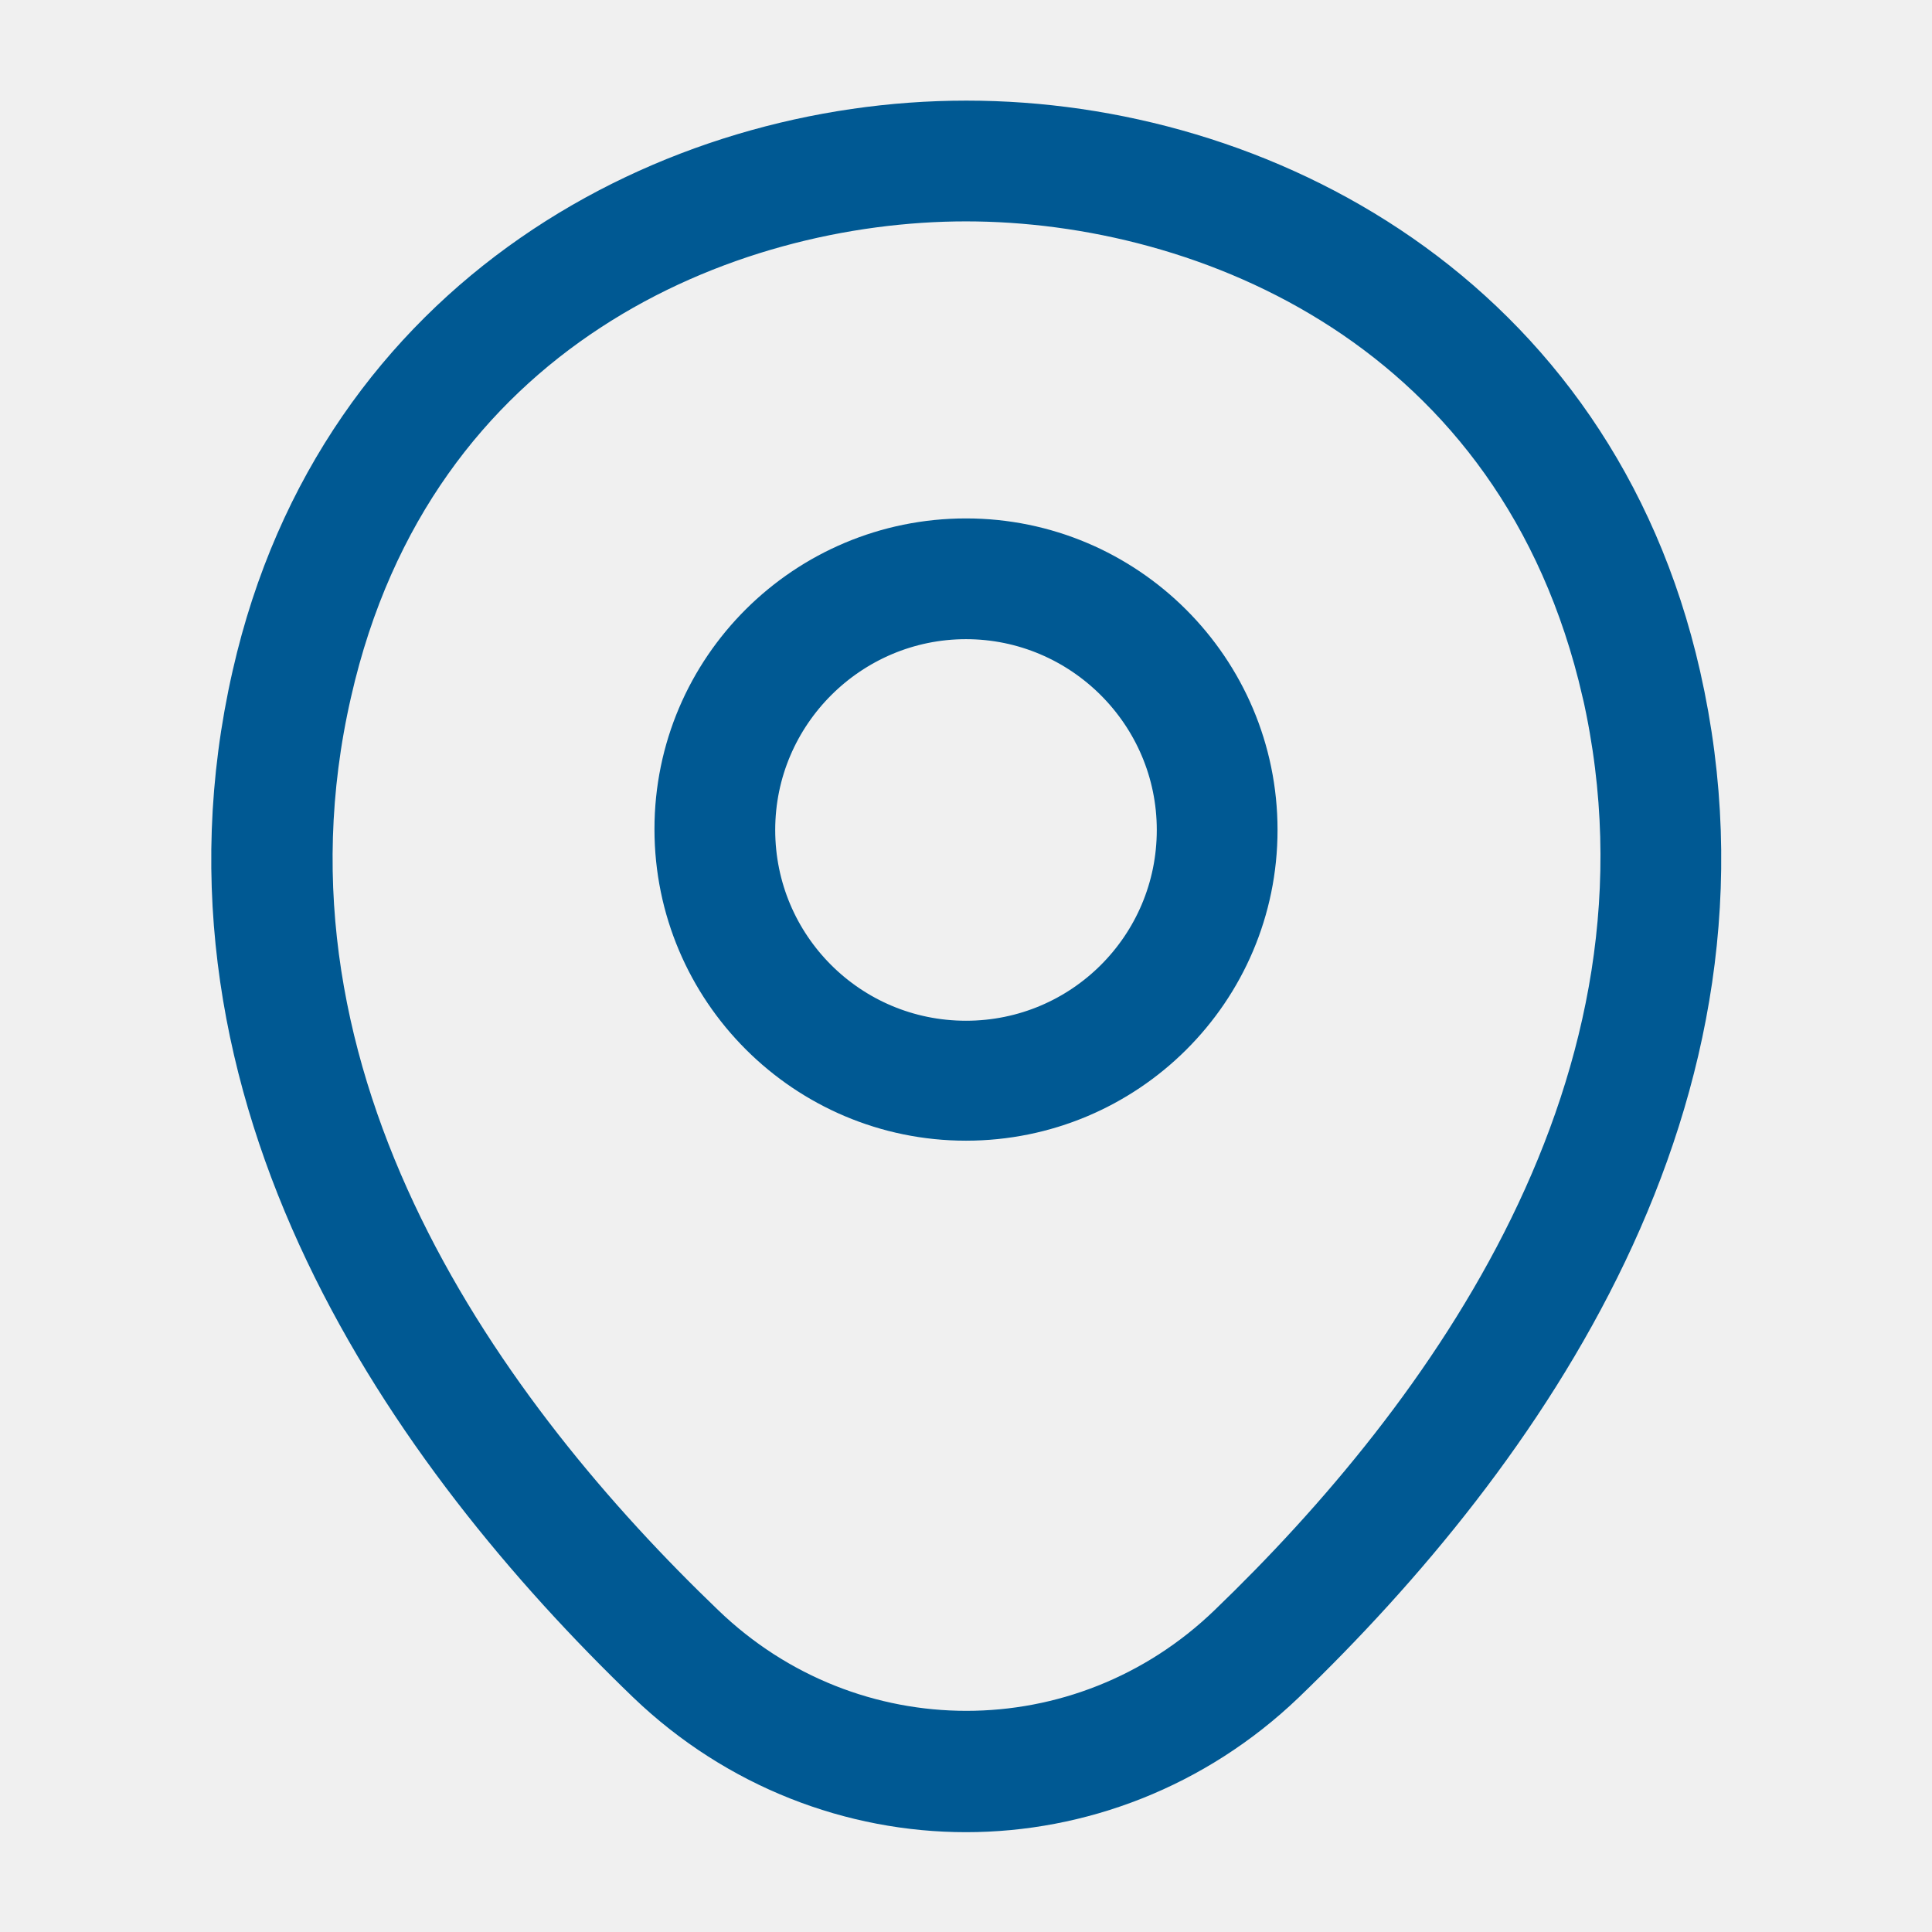
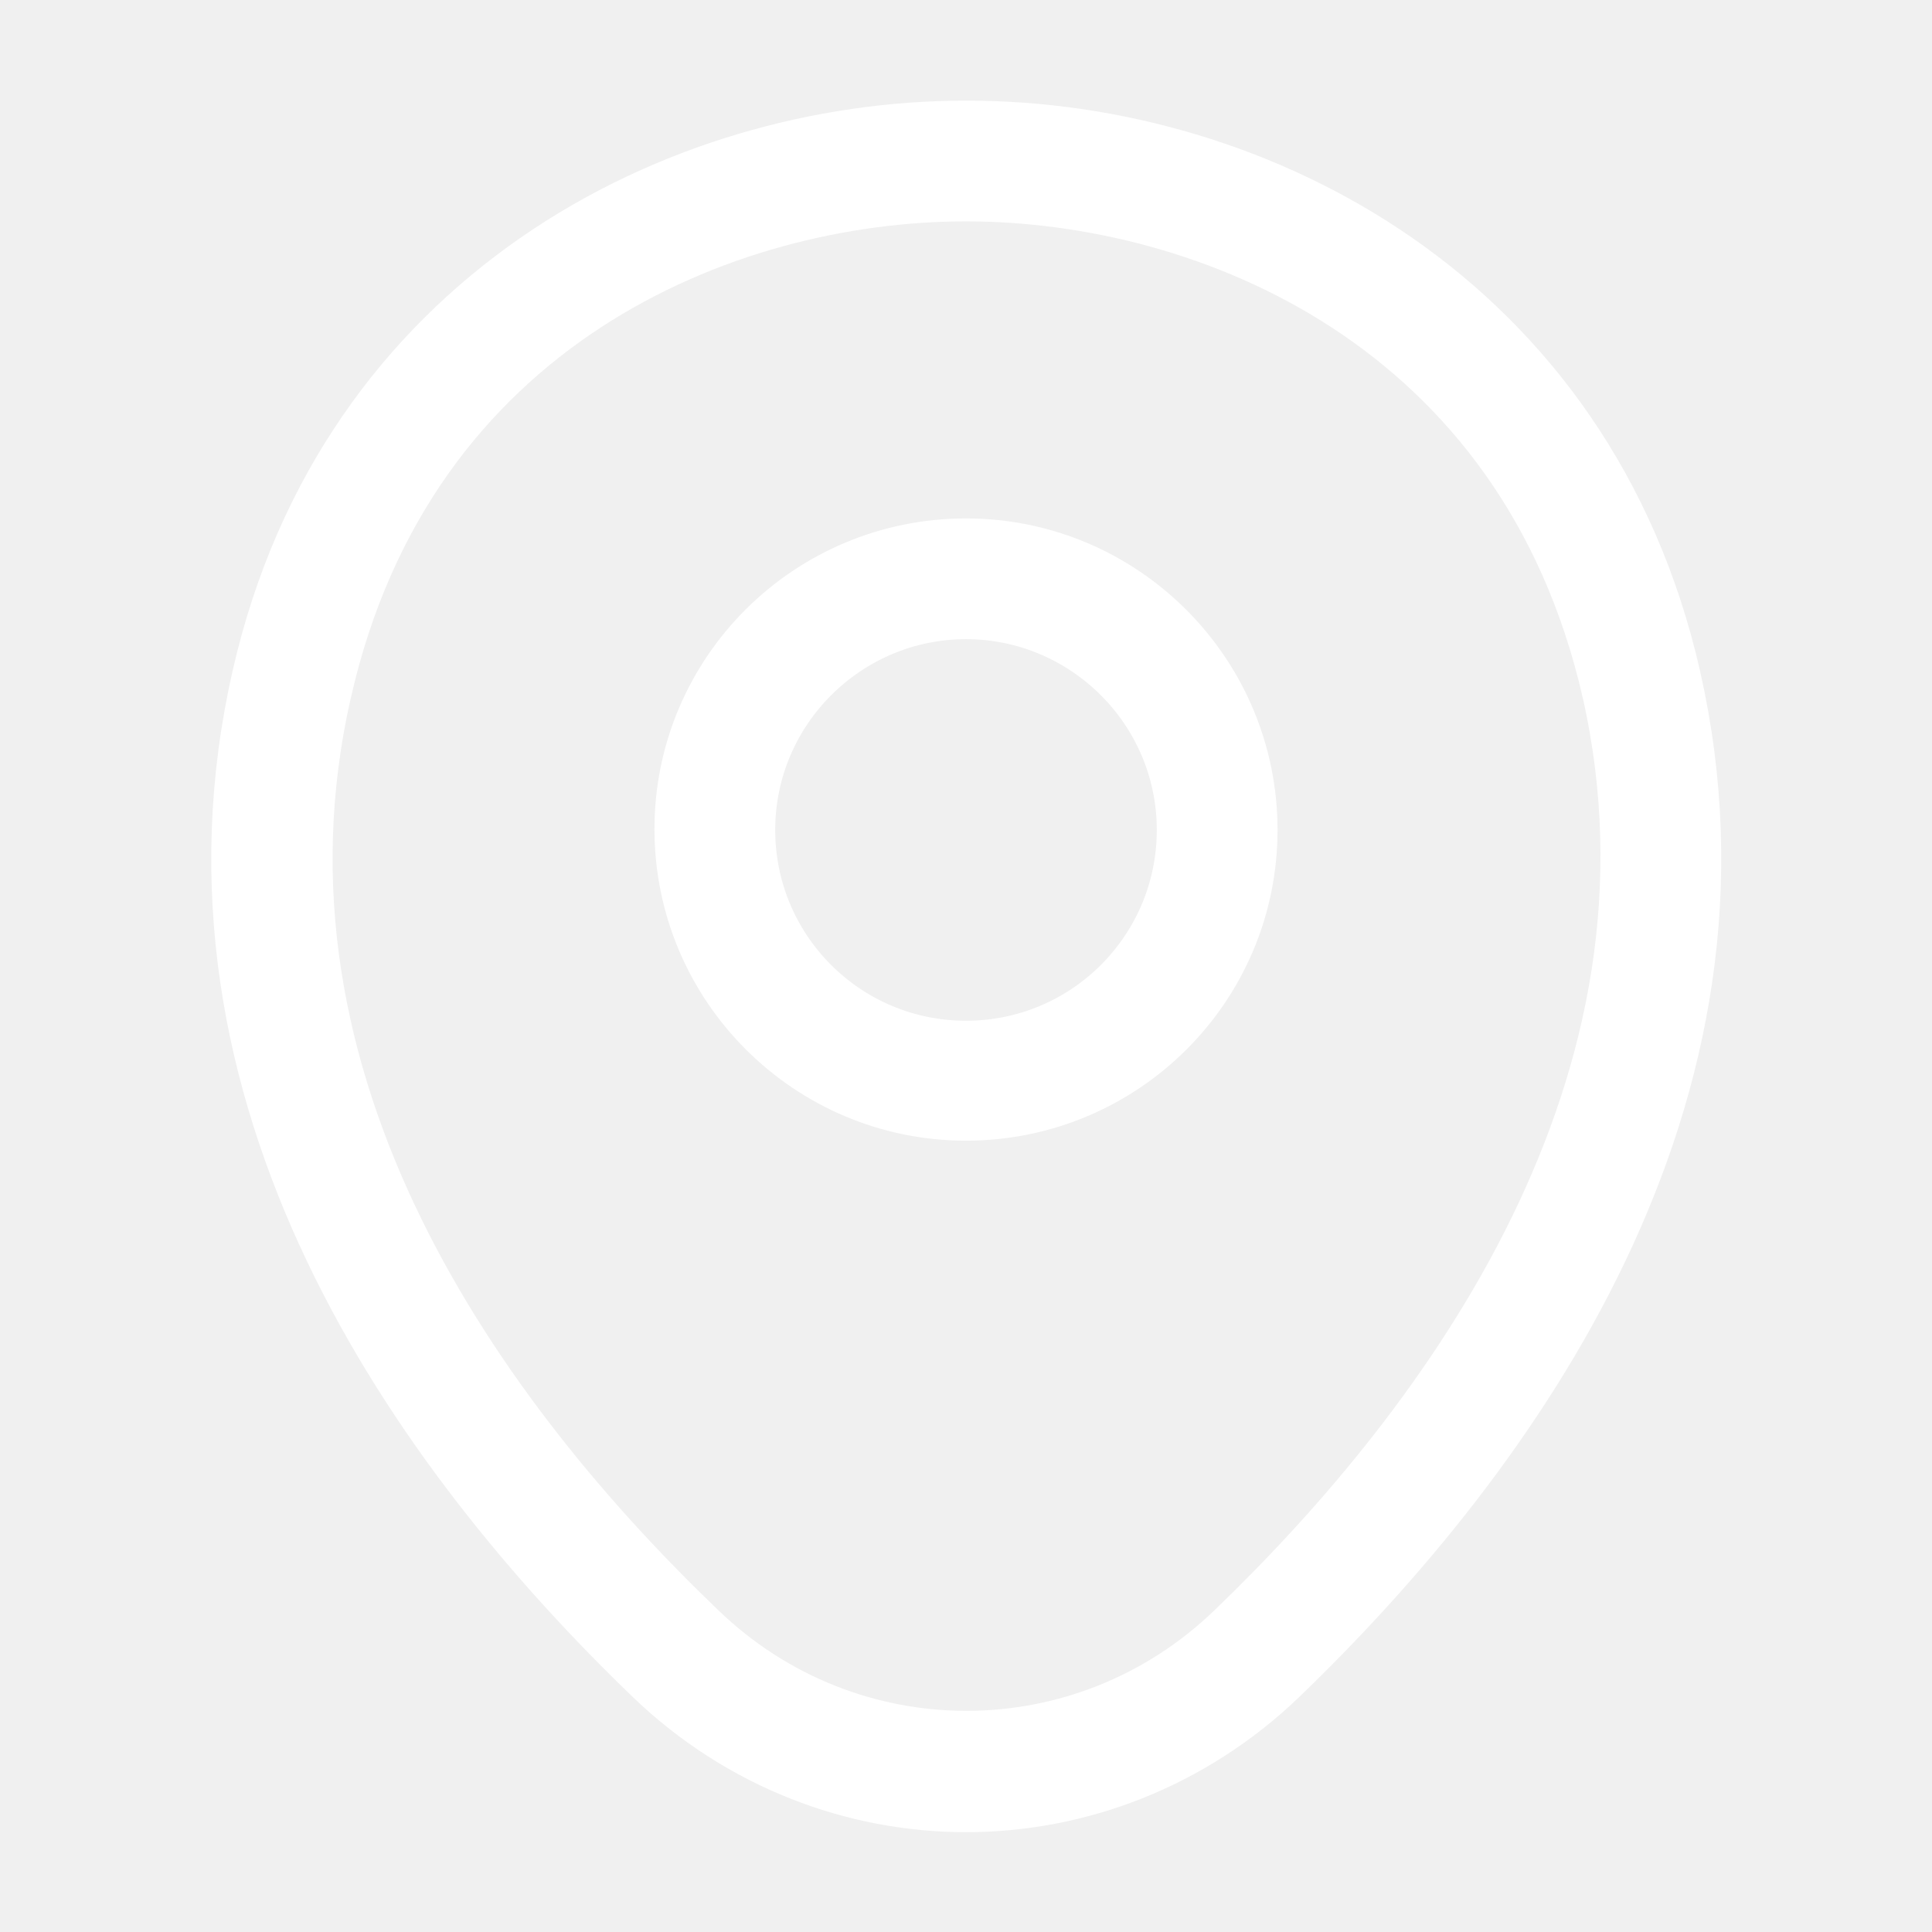
<svg xmlns="http://www.w3.org/2000/svg" width="24" height="24" viewBox="0 0 24 24" fill="none">
  <g id="vuesax/outline/location">
    <g id="location">
-       <path id="Vector" d="M12 13.67C10.145 13.67 8.63 12.163 8.63 10.3C8.63 8.439 10.144 6.94 12 6.94C13.855 6.94 15.37 8.447 15.37 10.31C15.37 12.172 13.856 13.67 12 13.67ZM12 7.44C10.425 7.44 9.13 8.723 9.13 10.31C9.13 11.897 10.414 13.18 12 13.18C13.586 13.18 14.87 11.897 14.87 10.31C14.87 8.723 13.575 7.44 12 7.44Z" fill="rgba(0, 89, 147, 1)" stroke="rgba(0, 89, 147, 1)" />
-       <path id="Vector_2" d="M3.378 8.441L3.378 8.441C4.424 3.832 8.443 1.75 12 1.75H12H12H12H12H12H12H12H12H12H12H12H12H12H12H12H12H12H12H12H12H12H12H12H12H12H12H12H12H12H12H12H12H12H12H12H12H12H12H12H12H12H12.001H12.001H12.001H12.001H12.001H12.001H12.001H12.001H12.001H12.001H12.001H12.001H12.001H12.001H12.001H12.001H12.001H12.001H12.001H12.001H12.001H12.001H12.001H12.001H12.001H12.001H12.001H12.001H12.001H12.001H12.001H12.001H12.001H12.001H12.001H12.001H12.001H12.001H12.001H12.001H12.001H12.001H12.001H12.001H12.001H12.001H12.001H12.001H12.001H12.001H12.001H12.001H12.001H12.001H12.001H12.001H12.001H12.001H12.001H12.001H12.001H12.001H12.001H12.001H12.001H12.001H12.001H12.001H12.001H12.001H12.001H12.001H12.001H12.001H12.001H12.001H12.001H12.001H12.001H12.001H12.001H12.001H12.001H12.001H12.001H12.001H12.001H12.001H12.002H12.002H12.002H12.002H12.002H12.002H12.002H12.002H12.002H12.002H12.002H12.002H12.002H12.002H12.002H12.002H12.002H12.002H12.002H12.002H12.002H12.002H12.002H12.002H12.002H12.002H12.002H12.002H12.002H12.002H12.002H12.002H12.002H12.002H12.002H12.002H12.002H12.002H12.002H12.002H12.002H12.002H12.002H12.002H12.002H12.002H12.002H12.002H12.002H12.002H12.002H12.002H12.002H12.002H12.002H12.002H12.002H12.003H12.003H12.003H12.003H12.003H12.003H12.003H12.003H12.003H12.003H12.003H12.003H12.003H12.003H12.003H12.003H12.003H12.003H12.003H12.003H12.003H12.003H12.003H12.003H12.003H12.003H12.003H12.003H12.003H12.003H12.003H12.003H12.003H12.003H12.003H12.004H12.004H12.004H12.004H12.004H12.004H12.004H12.004H12.004H12.004H12.004H12.004H12.004H12.004H12.004H12.004H12.004H12.004H12.004H12.004H12.004H12.004H12.004H12.004H12.004H12.004H12.004H12.004H12.004H12.004H12.004H12.004H12.005H12.005H12.005H12.005H12.005H12.005H12.005H12.005H12.005H12.005H12.005H12.005H12.005H12.005H12.005H12.005H12.005H12.005H12.005H12.005H12.005H12.005H12.005H12.005H12.005H12.005H12.005H12.005H12.005H12.005H12.006H12.006H12.006H12.006H12.006H12.006H12.006H12.006H12.006H12.006H12.006H12.006H12.006H12.006H12.006H12.006H12.006H12.006H12.006H12.006H12.006H12.006H12.007H12.007H12.007H12.007H12.007H12.007H12.007H12.007H12.007H12.007H12.007H12.007H12.007H12.007H12.007H12.007H12.007H12.007H12.007H12.007H12.007H12.007H12.008H12.008H12.008H12.008H12.008H12.008H12.008H12.008H12.008H12.008H12.008H12.008H12.008H12.008H12.008H12.008H12.008H12.008H12.008H12.008H12.008H12.009H12.009H12.009H12.009H12.009H12.009H12.009H12.009H12.009H12.009H12.009H12.009H12.009H12.009H12.009H12.009H12.009H12.009H12.009H12.01H12.01H12.01H12.01H12.01H12.01H12.01H12.01H12.01C15.567 1.75 19.586 3.832 20.632 8.45C21.791 13.57 18.704 17.917 15.784 20.729C14.719 21.748 13.354 22.26 12 22.26C10.646 22.26 9.281 21.748 8.216 20.729C5.296 17.918 2.209 13.561 3.378 8.441ZM20.148 8.55L20.147 8.548C19.078 3.888 15.059 2.25 12 2.25C8.941 2.25 4.931 3.888 3.873 8.549C2.73 13.534 5.87 17.767 8.573 20.36C10.497 22.217 13.514 22.217 15.437 20.36C18.131 17.767 21.27 13.534 20.148 8.55Z" fill="rgba(0, 89, 147, 1)" stroke="rgba(0, 89, 147, 1)" />
+       <path id="Vector" d="M12 13.67C10.145 13.67 8.63 12.163 8.63 10.3C8.63 8.439 10.144 6.94 12 6.94C13.855 6.94 15.37 8.447 15.37 10.31C15.37 12.172 13.856 13.67 12 13.67ZM12 7.44C10.425 7.44 9.13 8.723 9.13 10.31C9.13 11.897 10.414 13.18 12 13.18C13.586 13.18 14.87 11.897 14.87 10.31C14.87 8.723 13.575 7.44 12 7.44Z" fill="white" stroke="white" />
+       <path id="Vector_2" d="M3.378 8.441L3.378 8.441C4.424 3.832 8.443 1.75 12 1.75H12H12H12H12H12H12H12H12H12H12H12H12H12H12H12H12H12H12H12H12H12H12H12H12H12H12H12H12H12H12H12H12H12H12H12H12H12H12H12H12H12H12.001H12.001H12.001H12.001H12.001H12.001H12.001H12.001H12.001H12.001H12.001H12.001H12.001H12.001H12.001H12.001H12.001H12.001H12.001H12.001H12.001H12.001H12.001H12.001H12.001H12.001H12.001H12.001H12.001H12.001H12.001H12.001H12.001H12.001H12.001H12.001H12.001H12.001H12.001H12.001H12.001H12.001H12.001H12.001H12.001H12.001H12.001H12.001H12.001H12.001H12.001H12.001H12.001H12.001H12.001H12.001H12.001H12.001H12.001H12.001H12.001H12.001H12.001H12.001H12.001H12.001H12.001H12.001H12.001H12.001H12.001H12.001H12.001H12.001H12.001H12.001H12.001H12.001H12.001H12.001H12.001H12.001H12.001H12.001H12.001H12.001H12.001H12.001H12.002H12.002H12.002H12.002H12.002H12.002H12.002H12.002H12.002H12.002H12.002H12.002H12.002H12.002H12.002H12.002H12.002H12.002H12.002H12.002H12.002H12.002H12.002H12.002H12.002H12.002H12.002H12.002H12.002H12.002H12.002H12.002H12.002H12.002H12.002H12.002H12.002H12.002H12.002H12.002H12.002H12.002H12.002H12.002H12.002H12.002H12.002H12.002H12.002H12.002H12.002H12.002H12.002H12.002H12.002H12.002H12.002H12.003H12.003H12.003H12.003H12.003H12.003H12.003H12.003H12.003H12.003H12.003H12.003H12.003H12.003H12.003H12.003H12.003H12.003H12.003H12.003H12.003H12.003H12.003H12.003H12.003H12.003H12.003H12.003H12.003H12.003H12.003H12.003H12.003H12.003H12.003H12.004H12.004H12.004H12.004H12.004H12.004H12.004H12.004H12.004H12.004H12.004H12.004H12.004H12.004H12.004H12.004H12.004H12.004H12.004H12.004H12.004H12.004H12.004H12.004H12.004H12.004H12.004H12.004H12.004H12.004H12.004H12.004H12.005H12.005H12.005H12.005H12.005H12.005H12.005H12.005H12.005H12.005H12.005H12.005H12.005H12.005H12.005H12.005H12.005H12.005H12.005H12.005H12.005H12.005H12.005H12.005H12.005H12.005H12.005H12.005H12.005H12.005H12.006H12.006H12.006H12.006H12.006H12.006H12.006H12.006H12.006H12.006H12.006H12.006H12.006H12.006H12.006H12.006H12.006H12.006H12.006H12.006H12.006H12.006H12.007H12.007H12.007H12.007H12.007H12.007H12.007H12.007H12.007H12.007H12.007H12.007H12.007H12.007H12.007H12.007H12.007H12.007H12.007H12.007H12.007H12.007H12.008H12.008H12.008H12.008H12.008H12.008H12.008H12.008H12.008H12.008H12.008H12.008H12.008H12.008H12.008H12.008H12.008H12.008H12.008H12.008H12.008H12.009H12.009H12.009H12.009H12.009H12.009H12.009H12.009H12.009H12.009H12.009H12.009H12.009H12.009H12.009H12.009H12.009H12.009H12.009H12.01H12.01H12.01H12.01H12.01H12.01H12.01H12.01H12.01C15.567 1.75 19.586 3.832 20.632 8.45C21.791 13.57 18.704 17.917 15.784 20.729C14.719 21.748 13.354 22.26 12 22.26C10.646 22.26 9.281 21.748 8.216 20.729C5.296 17.918 2.209 13.561 3.378 8.441ZM20.148 8.55L20.147 8.548C19.078 3.888 15.059 2.25 12 2.25C8.941 2.25 4.931 3.888 3.873 8.549C2.73 13.534 5.87 17.767 8.573 20.36C10.497 22.217 13.514 22.217 15.437 20.36C18.131 17.767 21.27 13.534 20.148 8.55Z" fill="white" stroke="white" />
    </g>
  </g>
</svg>
